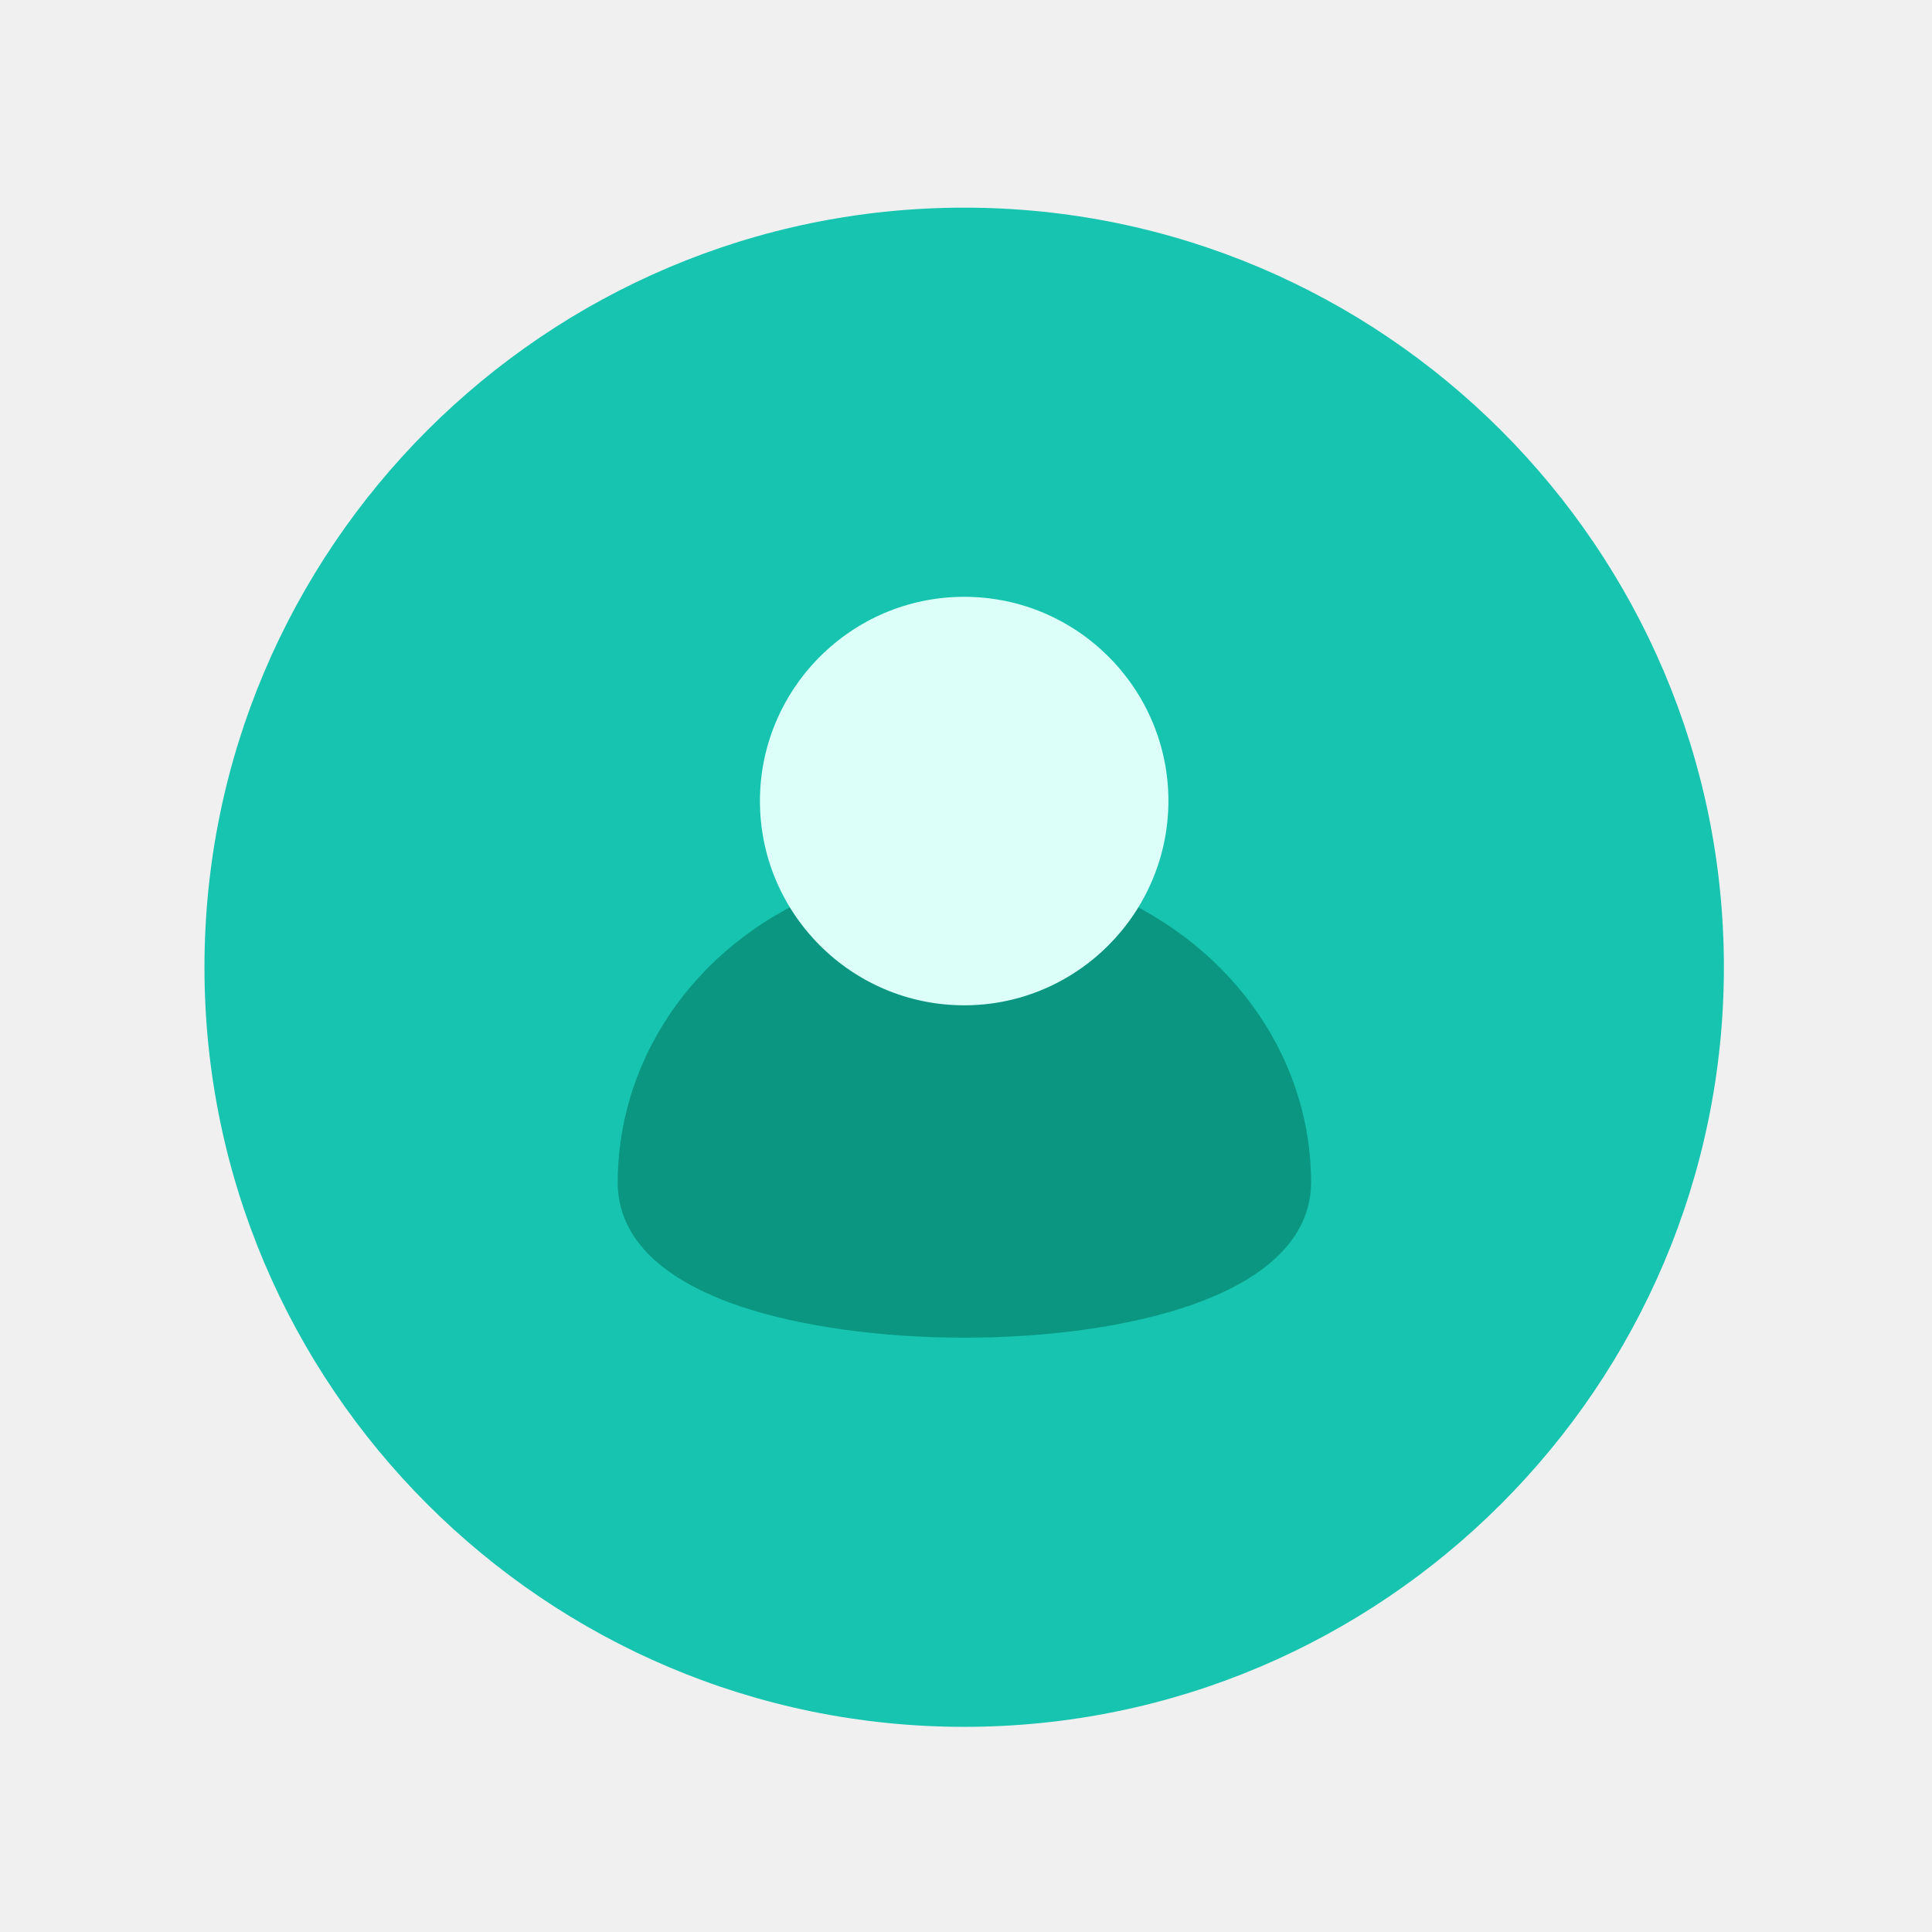
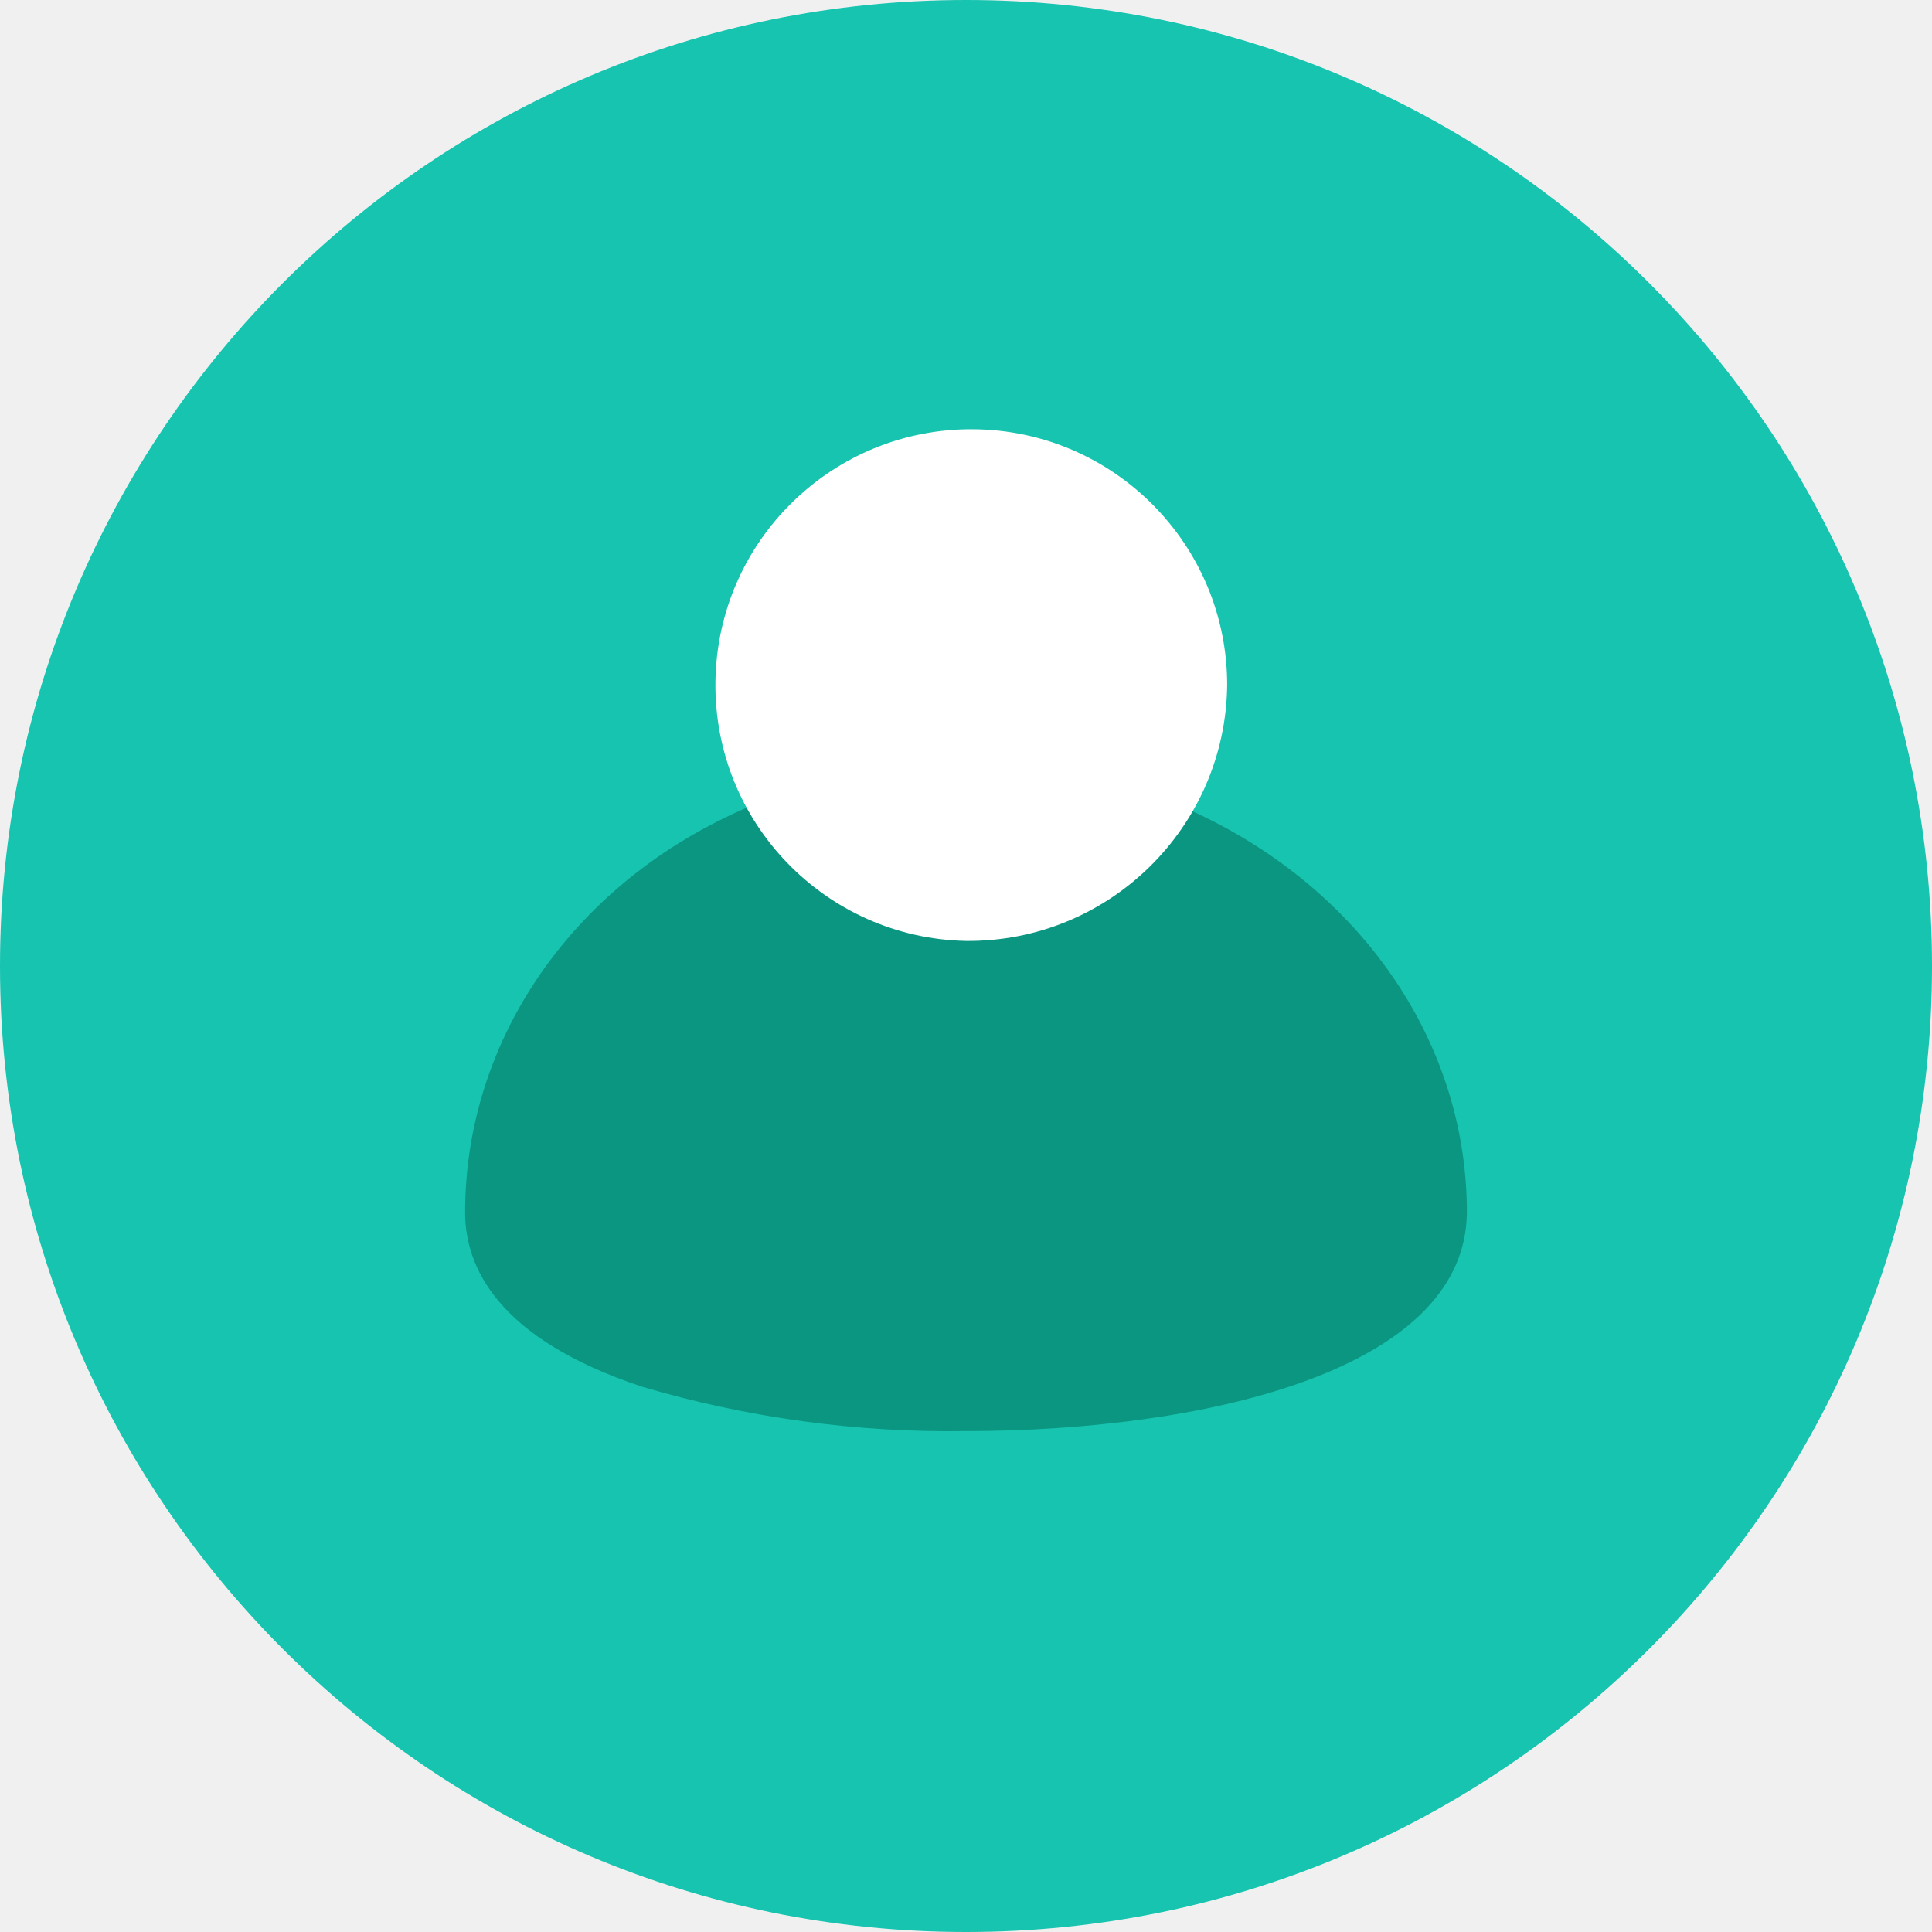
- <svg xmlns="http://www.w3.org/2000/svg" version="1.1" id="图层_1" x="0px" y="0px" viewBox="0 0 850.4 850.4" style="enable-background:new 0 0 850.4 850.4;" xml:space="preserve">
-   <style type="text/css">
- 	.st0{fill:#16C4AF;}
- 	.st1{fill:#0B9682;}
- 	.st2{fill:#DCFFFA;}
- </style>
-   <g>
-     <path class="st0" d="M424.4,760.1C240,760.1,90,610.1,90,425.8C90,241.4,240,91.4,424.4,91.4c184.3,0,334.4,150,334.4,334.4   C758.7,610.1,608.7,760.1,424.4,760.1L424.4,760.1z M424.4,760.1" />
-     <path class="st1" d="M424.4,588.8c-37.2,0-72.3-5-98.6-13.8c-44.3-15-53.9-37.6-53.9-54.3c0-57.3,37.2-108.7,95.3-130   c6.3-2.5,13.4-0.8,18,4.2c10.4,11.3,24.7,17.6,39.3,17.6c14.6,0,28.4-6.3,39.3-17.6c4.6-5,11.7-6.7,18-4.2   c57.7,21.7,95.3,72.7,95.3,130C576.5,570.8,494.6,588.8,424.4,588.8L424.4,588.8z M424.4,588.8" />
-     <path class="st2" d="M424.4,442.5c-49.7,0-89.9-40.5-89.9-89.9c0-49.3,40.1-89.9,89.9-89.9s89.9,40.5,89.9,89.9   C514.2,401.9,474.1,442.5,424.4,442.5L424.4,442.5z M424.4,442.5" />
-   </g>
+ <svg xmlns="http://www.w3.org/2000/svg" id="组_9" data-name="组 9" width="54" height="54" viewBox="0 0 54 54">
+   <defs>
+     <style>
+       .cls-1 {
+         fill: #16c4af;
+       }
+ 
+       .cls-2 {
+         fill: #0b9682;
+       }
+ 
+       .cls-2, .cls-3 {
+         fill-rule: evenodd;
+       }
+ 
+       .cls-3 {
+         fill: #fff;
+       }
+     </style>
+   </defs>
+   <circle id="形状_1215_拷贝_2" data-name="形状 1215 拷贝 2" class="cls-1" cx="27" cy="27" r="27" />
+   <path id="形状_1239_拷贝_2" data-name="形状 1239 拷贝 2" class="cls-2" d="M7584,1405a30.3,30.3,0,0,1-9.05-1.24c-4.07-1.35-4.95-3.37-4.95-4.87,0-5.14,3.41-9.75,8.75-11.66a1.5,1.5,0,0,1,1.64.38,5,5,0,0,0,3.61,1.57,5.063,5.063,0,0,0,3.61-1.57,1.5,1.5,0,0,1,1.64-.38c5.3,1.95,8.75,6.52,8.75,11.66-0.04,4.5-7.56,6.11-14,6.11h0Zm0,0" transform="translate(-7557 -1365)" />
+   <path id="形状_1239_拷贝" data-name="形状 1239 拷贝" class="cls-3" d="M7584,1391.3a7.152,7.152,0,1,1,7.3-7.15,7.239,7.239,0,0,1-7.3,7.15h0Zm0,0" transform="translate(-7557 -1365)" />
</svg>
